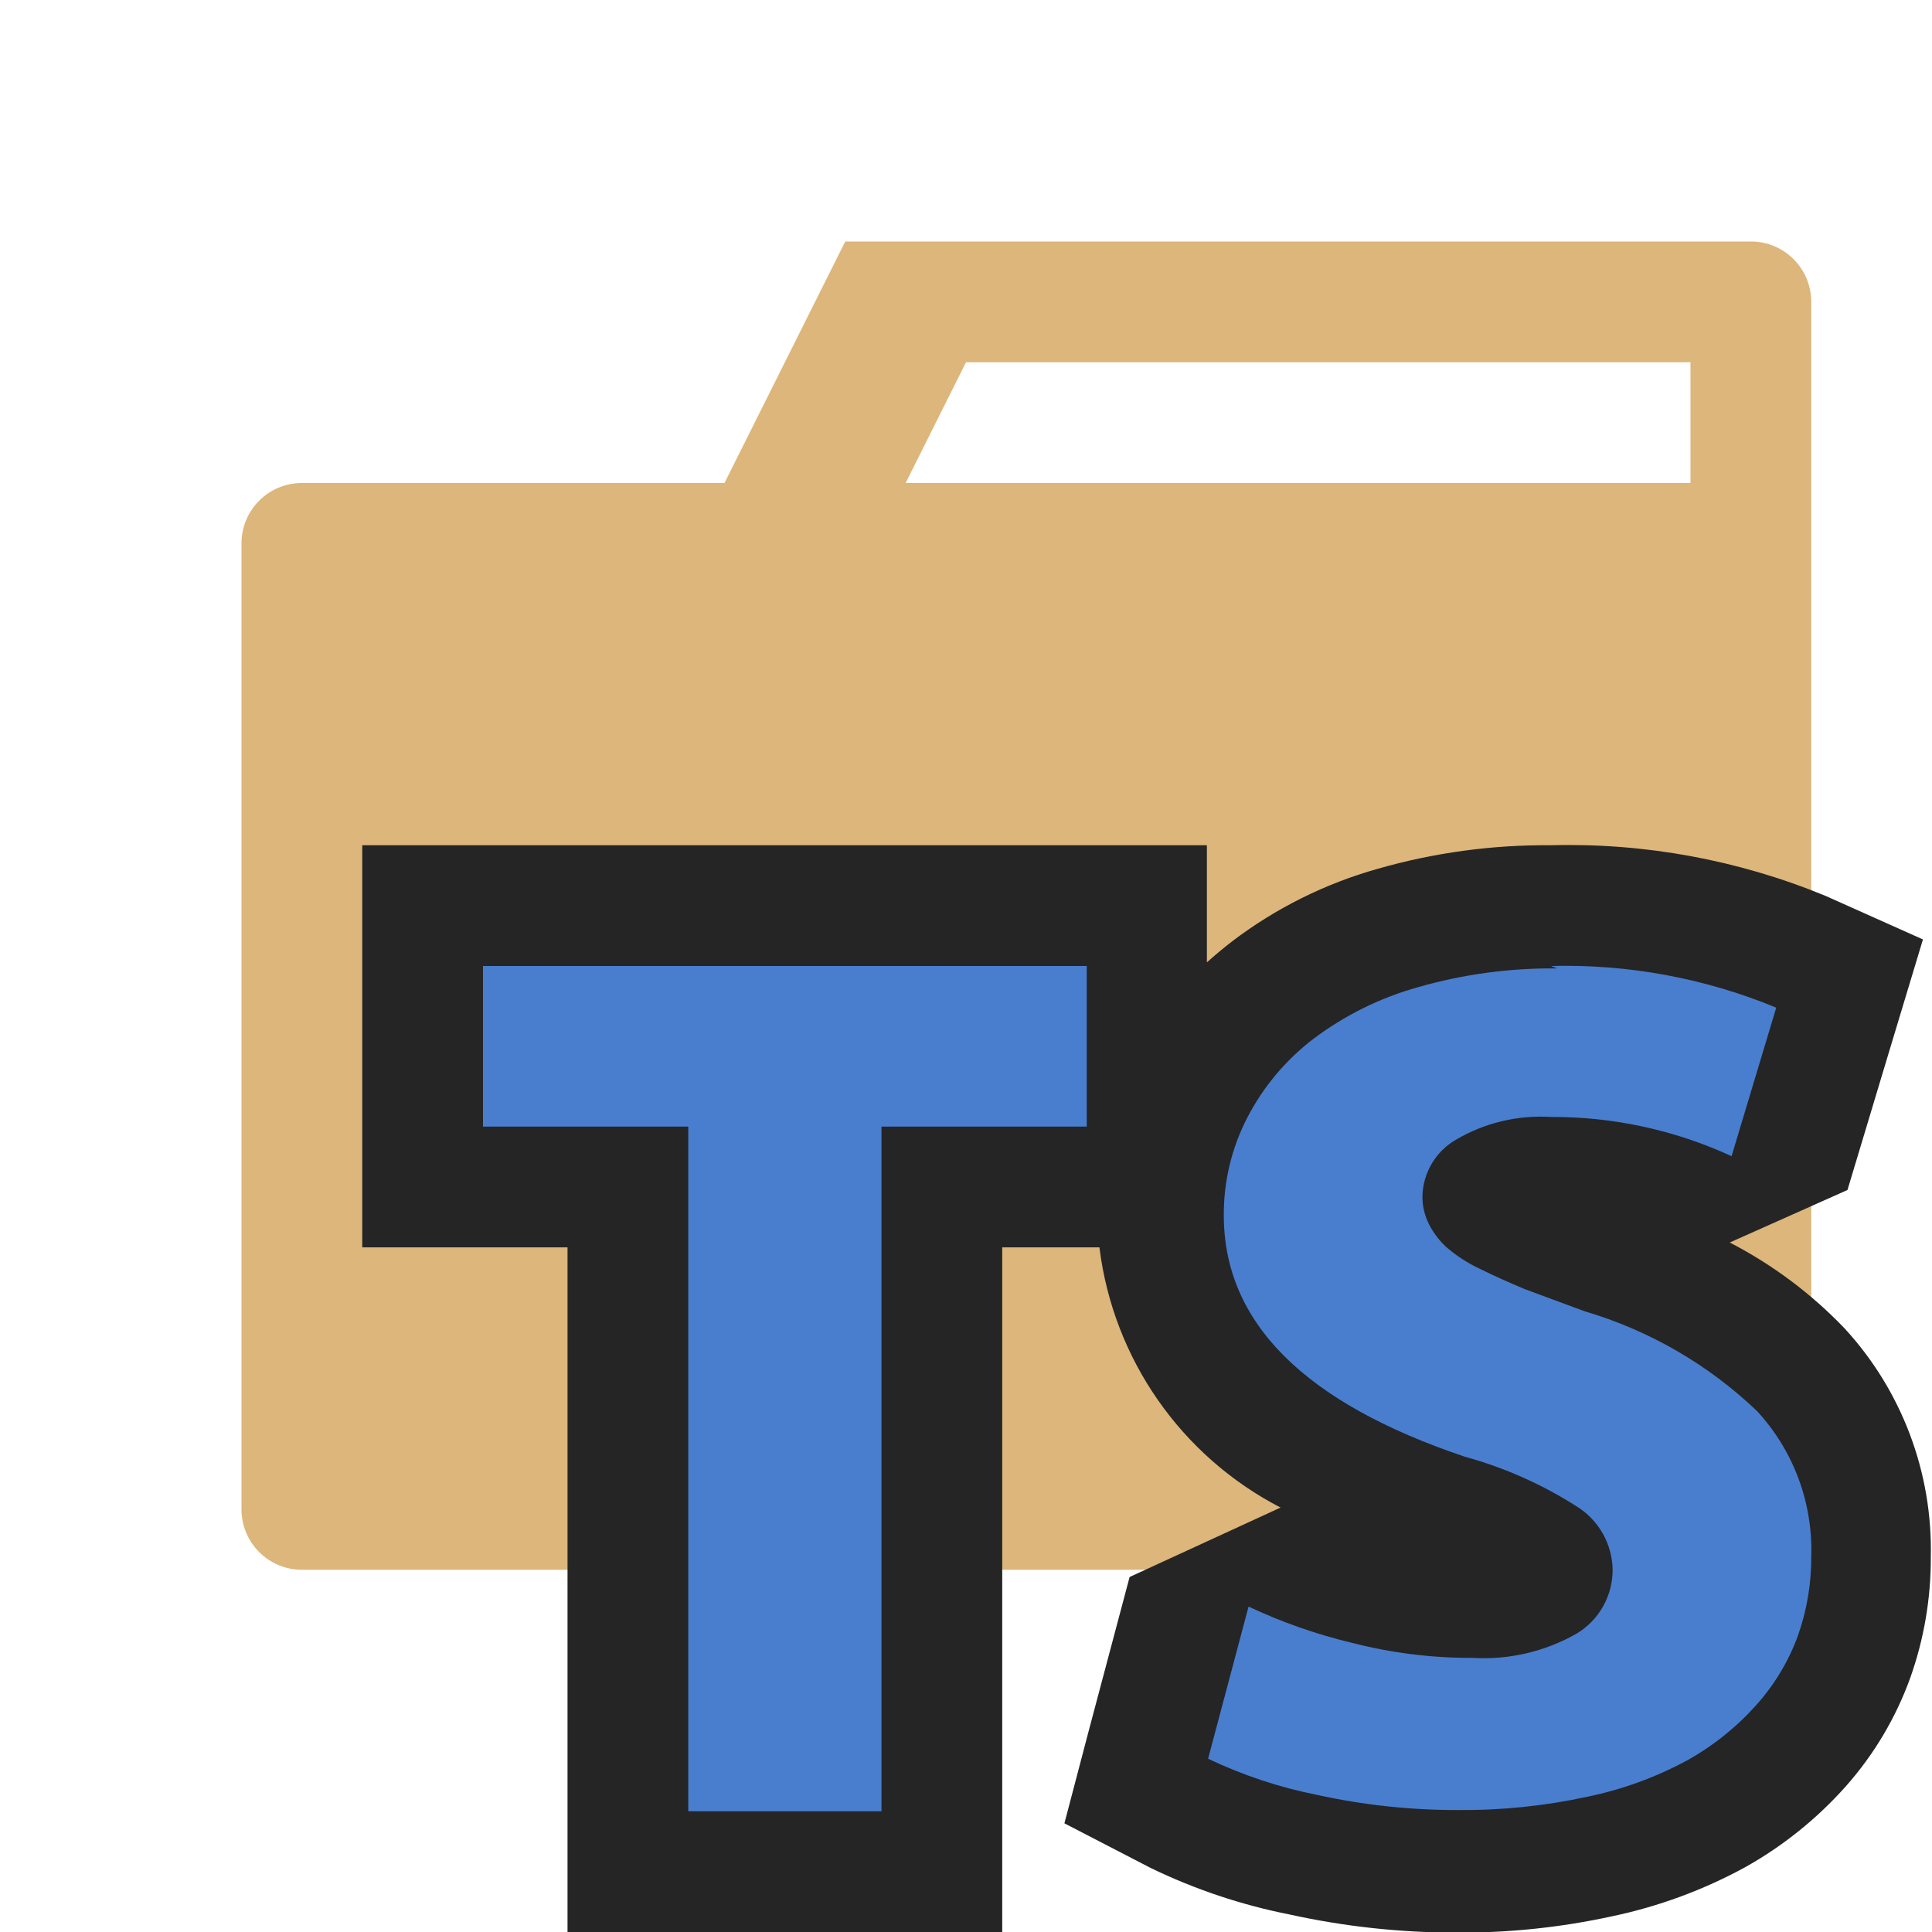
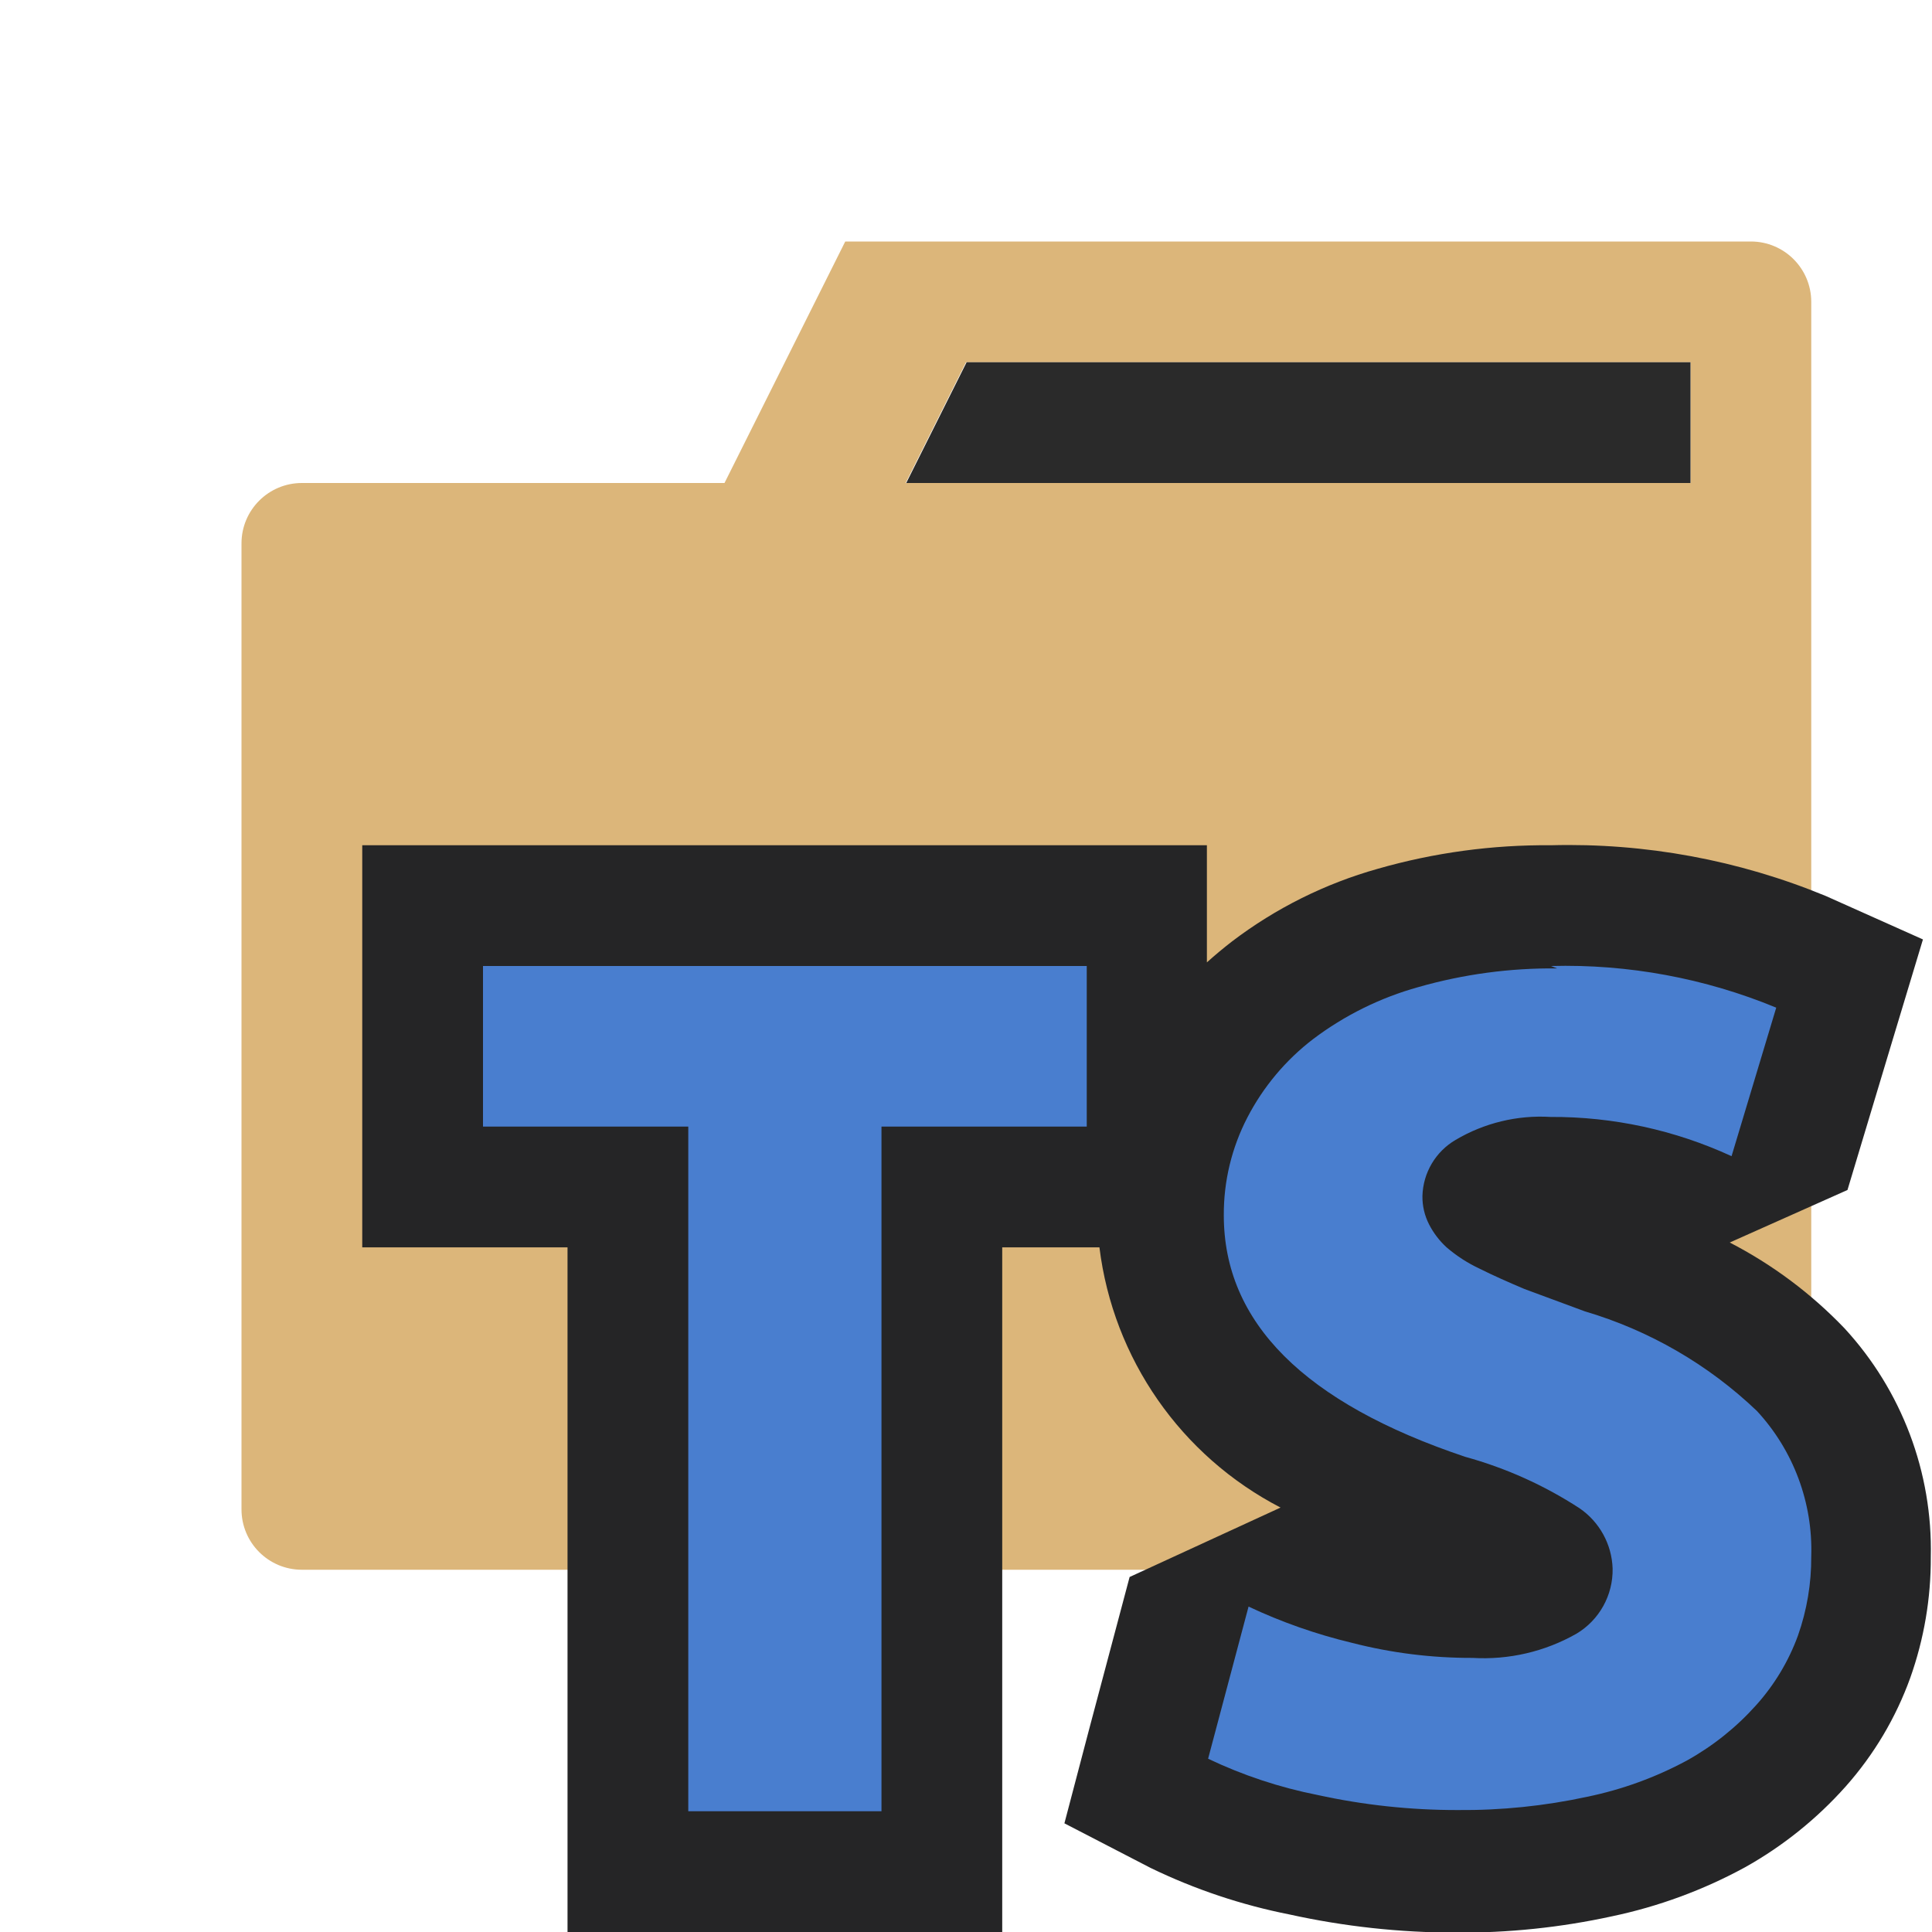
<svg xmlns="http://www.w3.org/2000/svg" viewBox="0 0 32 32">
  <defs>
-     <style>.icon-folder{fill:#dcb67a;}.a{fill:#497ecf;}.b{fill:#252526;}</style>
+     <style>.a{fill:#dcb67a;}.b{fill:#2a2a2a;}.c{fill:#497ecf;}.d{fill:#252526;}</style>
  </defs>
-   <path class="icon-folder" d="M29,4H14L12,8H5A1,1,0,0,0,4,9V25a1,1,0,0,0,1,1H29a1,1,0,0,0,1-1V5A1,1,0,0,0,29,4ZM28,8H15l1-2H28Z" />
-   <path class="a" d="M24.13,31a11.81,11.81,0,0,1-2.53-.27A8.57,8.57,0,0,1,19.54,30l-.72-.37.88-3.3,1.4-.64a7.94,7.94,0,0,0,1.51.53,7,7,0,0,0,1.71.22,2.14,2.14,0,0,0,1.17-.23c.14-.09.15-.15.15-.24s0-.13-.16-.25a5.71,5.71,0,0,0-1.6-.7c-3.13-1-4.72-2.72-4.72-5a4.49,4.49,0,0,1,.5-2.07A4.91,4.91,0,0,1,21,16.38a6.23,6.23,0,0,1,2.07-1A9.09,9.09,0,0,1,25.69,15a10.16,10.16,0,0,1,4.13.78l.81.36-1,3.3-1.38.62a6.12,6.12,0,0,0-2.61-.55,1.8,1.8,0,0,0-1,.2.41.41,0,0,0-.12.11.29.29,0,0,0,.08.12,1.48,1.48,0,0,0,.31.19c.21.1.43.21.67.3l1,.36a7.83,7.83,0,0,1,3.25,1.91A4.37,4.37,0,0,1,31,25.79a4.9,4.9,0,0,1-.28,1.65,4.55,4.55,0,0,1-.88,1.48A5.43,5.43,0,0,1,28.43,30a7.05,7.05,0,0,1-1.93.71A10.77,10.77,0,0,1,24.13,31ZM10.4,31V19.66H7V15H19v4.66H15.6V31Z" />
-   <path class="b" d="M25.69,16a9.14,9.14,0,0,1,3.73.69l-.74,2.46a7.08,7.08,0,0,0-3-.65,2.76,2.76,0,0,0-1.57.38,1.11,1.11,0,0,0-.55.93,1,1,0,0,0,.11.47,1.35,1.35,0,0,0,.29.38,2.39,2.39,0,0,0,.54.35c.24.12.49.23.75.34l1,.37a7,7,0,0,1,2.85,1.65A3.39,3.39,0,0,1,30,25.78a3.87,3.87,0,0,1-.22,1.31,3.54,3.54,0,0,1-.69,1.15,4.43,4.43,0,0,1-1.15.92,6.06,6.06,0,0,1-1.65.6,9.73,9.73,0,0,1-2.15.22,10.77,10.77,0,0,1-2.32-.25,7.67,7.67,0,0,1-1.81-.6l.67-2.52a8.88,8.88,0,0,0,1.71.6,7.92,7.92,0,0,0,2,.25,3.11,3.11,0,0,0,1.72-.4,1.23,1.23,0,0,0,.6-1.08,1.26,1.26,0,0,0-.55-1,6.76,6.76,0,0,0-1.89-.85q-4-1.34-4-4a3.48,3.48,0,0,1,.39-1.62,3.89,3.89,0,0,1,1.09-1.3,5.21,5.21,0,0,1,1.74-.86,8.05,8.05,0,0,1,2.3-.31M18,16v2.66H14.6V30H11.4V18.66H8V16H18m7.69-2a10.08,10.08,0,0,0-2.87.39,7.21,7.21,0,0,0-2.41,1.2q-.22.17-.42.35V14H6v6.66H9.4V32h7.2V20.66h1.61a5.63,5.63,0,0,0,3,4.31l-2.5,1.15-.67,2.52-.41,1.56,1.43.74a9.51,9.51,0,0,0,2.3.77,12.82,12.82,0,0,0,2.75.3,11.76,11.76,0,0,0,2.59-.27,8.06,8.06,0,0,0,2.2-.81,6.45,6.45,0,0,0,1.67-1.34,5.54,5.54,0,0,0,1.07-1.8,5.89,5.89,0,0,0,.34-2A5.41,5.41,0,0,0,30.55,22a7.22,7.22,0,0,0-1.9-1.42l1.95-.87.74-2.46.51-1.69-1.61-.72A11.15,11.15,0,0,0,25.69,14Z" />
+   <path class="a" d="M30,5V25a1,1,0,0,1-1,1H5a1,1,0,0,1-1-1V9A1,1,0,0,1,5,8h7l2-4H29A1,1,0,0,1,30,5ZM28,8V6H16L15,8Z" />
+   <polygon class="b" points="28 6 28 8 15.01 8 16.01 6 28 6" />
+   <path class="c" d="M24.13,31a11.81,11.81,0,0,1-2.53-.27A8.57,8.57,0,0,1,19.54,30l-.72-.37.88-3.3,1.4-.64a7.94,7.94,0,0,0,1.51.53,7,7,0,0,0,1.71.22,2.14,2.14,0,0,0,1.17-.23c.14-.09.15-.15.15-.24s0-.13-.16-.25a5.71,5.71,0,0,0-1.6-.7c-3.13-1-4.72-2.72-4.72-5a4.49,4.49,0,0,1,.5-2.07A4.91,4.91,0,0,1,21,16.38a6.23,6.23,0,0,1,2.07-1A9.09,9.09,0,0,1,25.69,15a10.16,10.16,0,0,1,4.13.78l.81.36-1,3.3-1.38.62a6.12,6.12,0,0,0-2.61-.55,1.8,1.8,0,0,0-1,.2.41.41,0,0,0-.12.11.29.29,0,0,0,.08.12,1.48,1.48,0,0,0,.31.19c.21.1.43.21.67.3l1,.36a7.83,7.83,0,0,1,3.25,1.91A4.37,4.37,0,0,1,31,25.79a4.9,4.9,0,0,1-.28,1.65,4.55,4.55,0,0,1-.88,1.48A5.43,5.43,0,0,1,28.43,30a7.05,7.05,0,0,1-1.93.71A10.77,10.77,0,0,1,24.13,31ZM10.4,31V19.66H7V15H19v4.66H15.6V31Z" />
+   <path class="d" d="M25.69,16a9.14,9.14,0,0,1,3.73.69l-.74,2.46a7.08,7.08,0,0,0-3-.65,2.76,2.76,0,0,0-1.57.38,1.11,1.11,0,0,0-.55.93,1,1,0,0,0,.11.47,1.35,1.35,0,0,0,.29.38,2.39,2.39,0,0,0,.54.35c.24.12.49.23.75.34l1,.37a7,7,0,0,1,2.85,1.65A3.39,3.39,0,0,1,30,25.78a3.87,3.87,0,0,1-.22,1.31,3.54,3.54,0,0,1-.69,1.15,4.43,4.43,0,0,1-1.15.92,6.06,6.06,0,0,1-1.65.6,9.73,9.73,0,0,1-2.15.22,10.77,10.77,0,0,1-2.32-.25,7.67,7.67,0,0,1-1.81-.6l.67-2.52a8.88,8.88,0,0,0,1.71.6,7.92,7.92,0,0,0,2,.25,3.11,3.11,0,0,0,1.72-.4,1.23,1.23,0,0,0,.6-1.08,1.26,1.26,0,0,0-.55-1,6.76,6.76,0,0,0-1.89-.85q-4-1.34-4-4a3.48,3.48,0,0,1,.39-1.62,3.89,3.89,0,0,1,1.09-1.3,5.21,5.21,0,0,1,1.74-.86,8.05,8.05,0,0,1,2.3-.31M18,16v2.66H14.6V30H11.4V18.66H8V16H18m7.69-2a10.08,10.08,0,0,0-2.87.39,7.21,7.21,0,0,0-2.41,1.2q-.22.17-.42.35V14H6v6.66H9.4V32h7.2V20.66h1.61a5.63,5.63,0,0,0,3,4.31l-2.5,1.15-.67,2.52-.41,1.56,1.43.74a9.51,9.51,0,0,0,2.3.77,12.82,12.82,0,0,0,2.75.3,11.76,11.76,0,0,0,2.59-.27,8.06,8.06,0,0,0,2.2-.81,6.45,6.45,0,0,0,1.67-1.34,5.54,5.54,0,0,0,1.07-1.8,5.89,5.89,0,0,0,.34-2A5.41,5.41,0,0,0,30.55,22a7.22,7.22,0,0,0-1.9-1.42l1.95-.87.74-2.46.51-1.69-1.61-.72A11.15,11.15,0,0,0,25.69,14Z" />
</svg>
